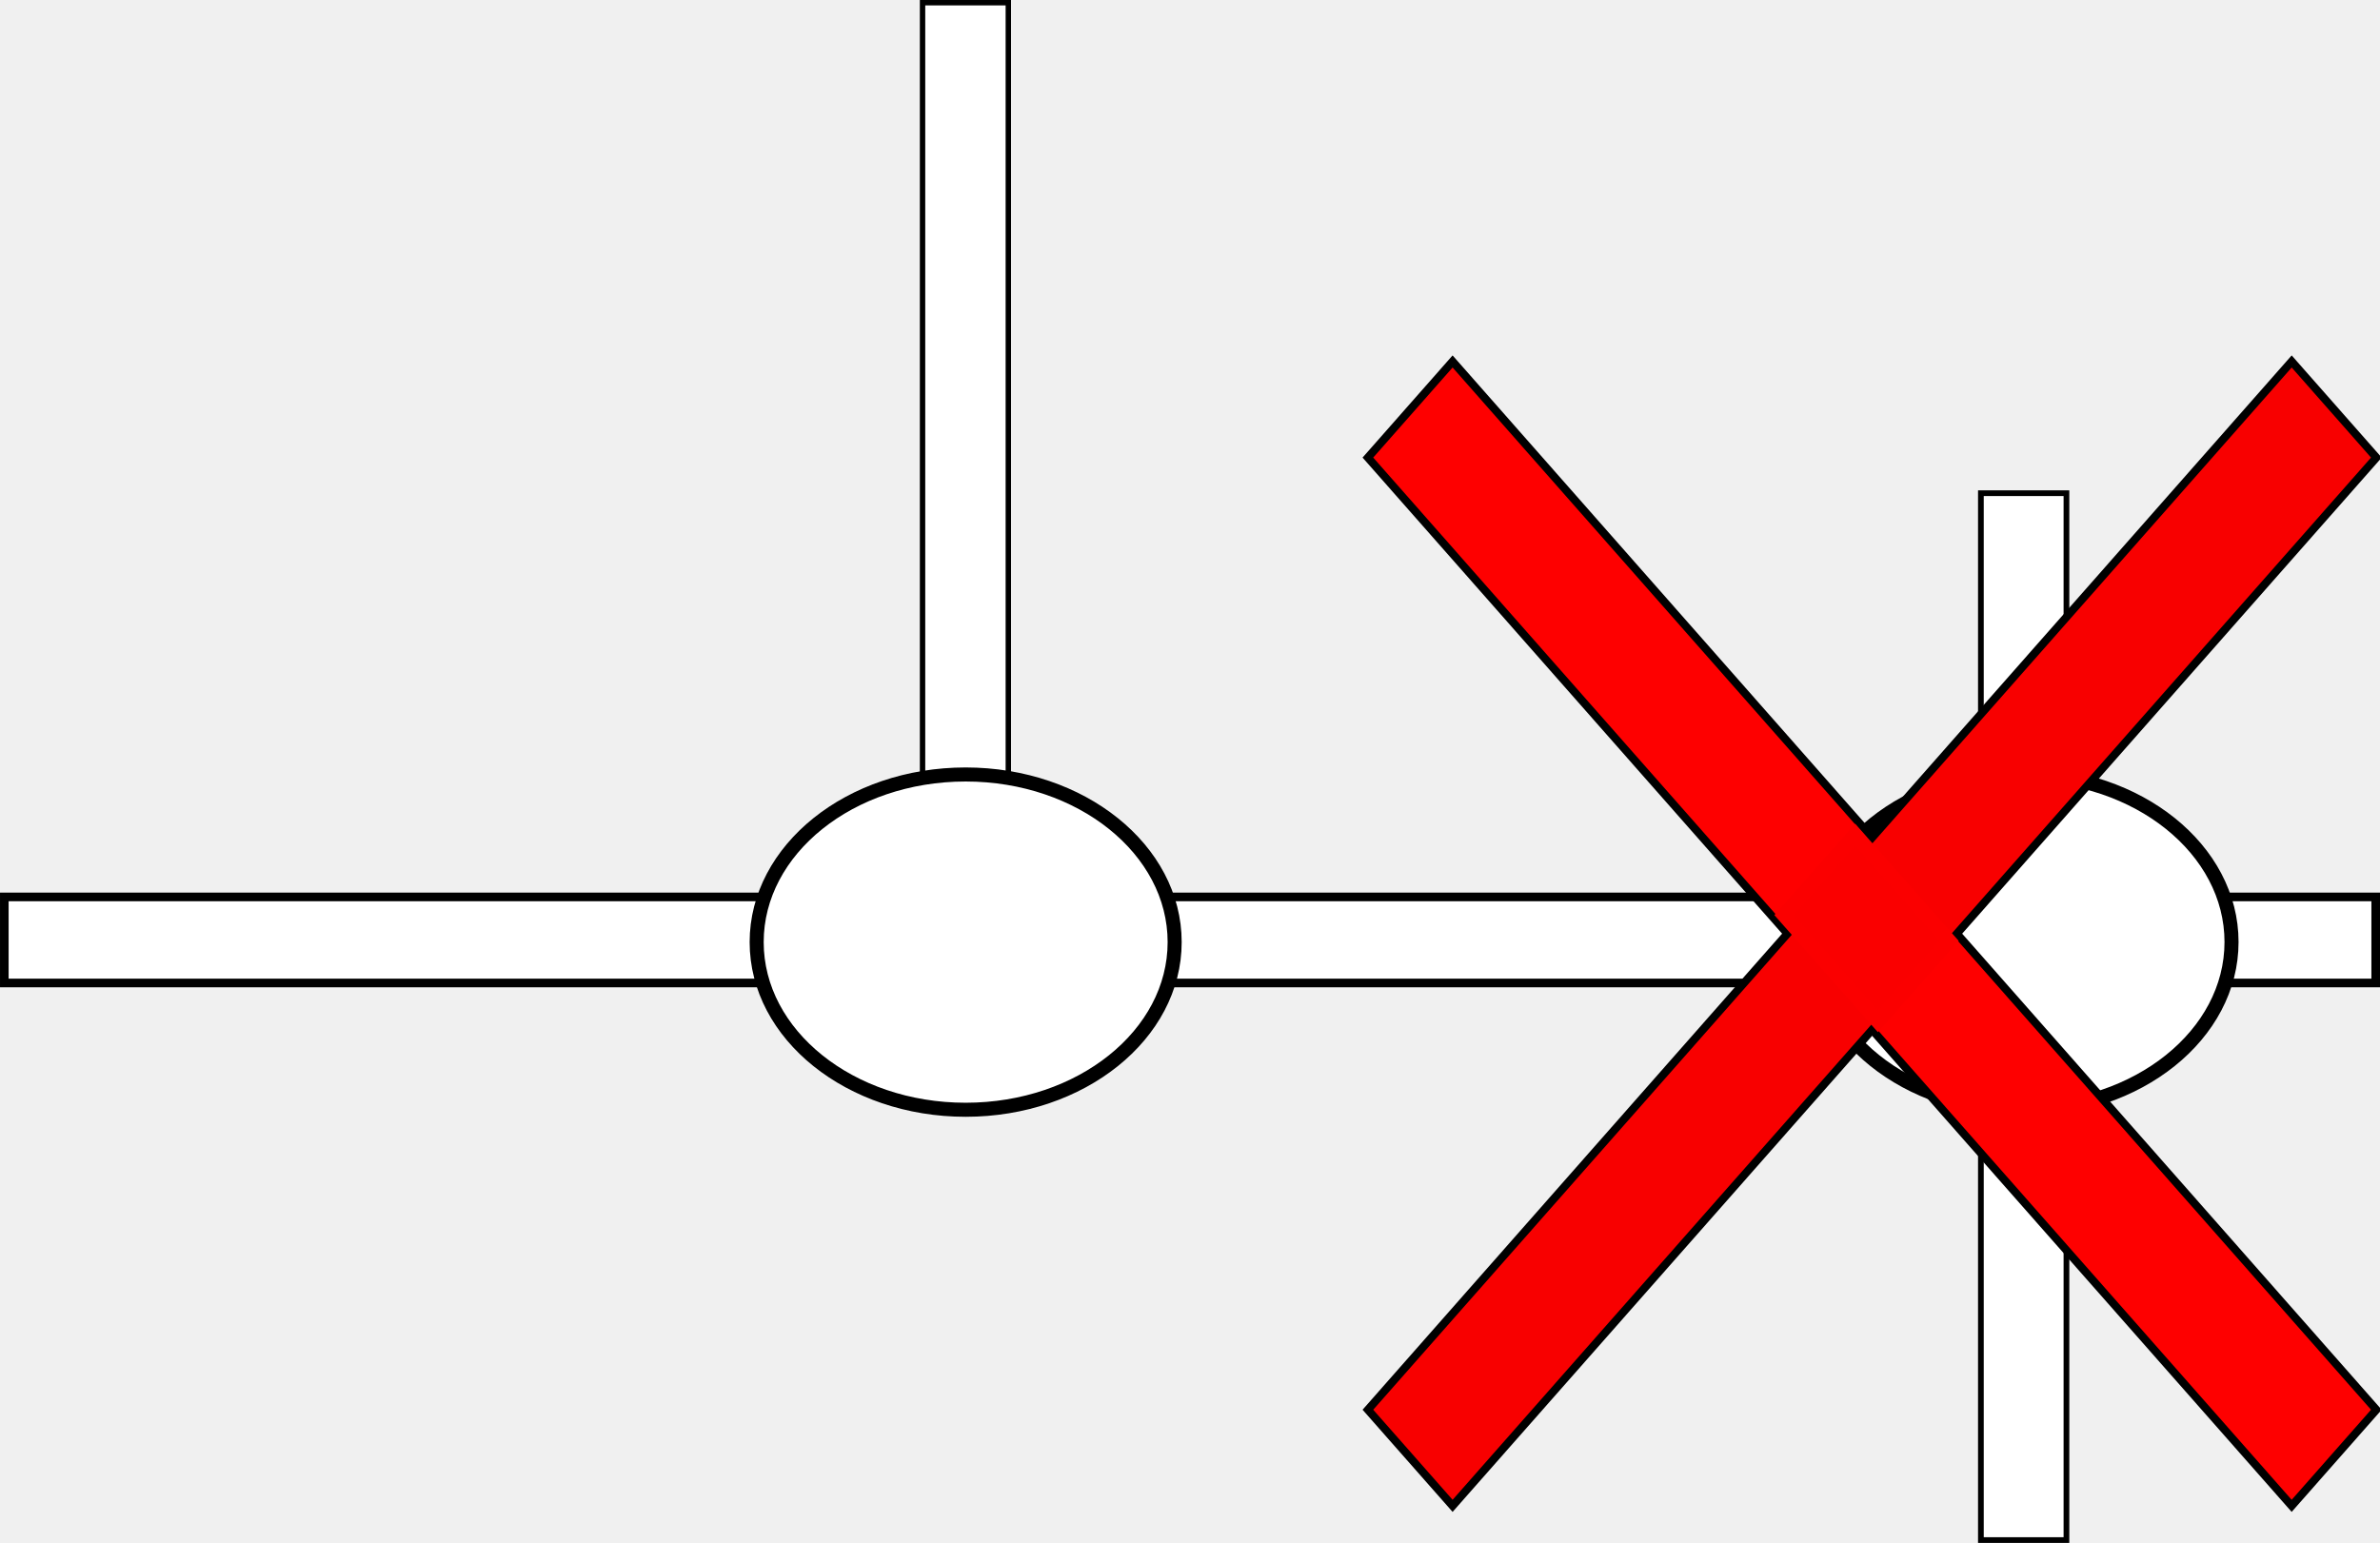
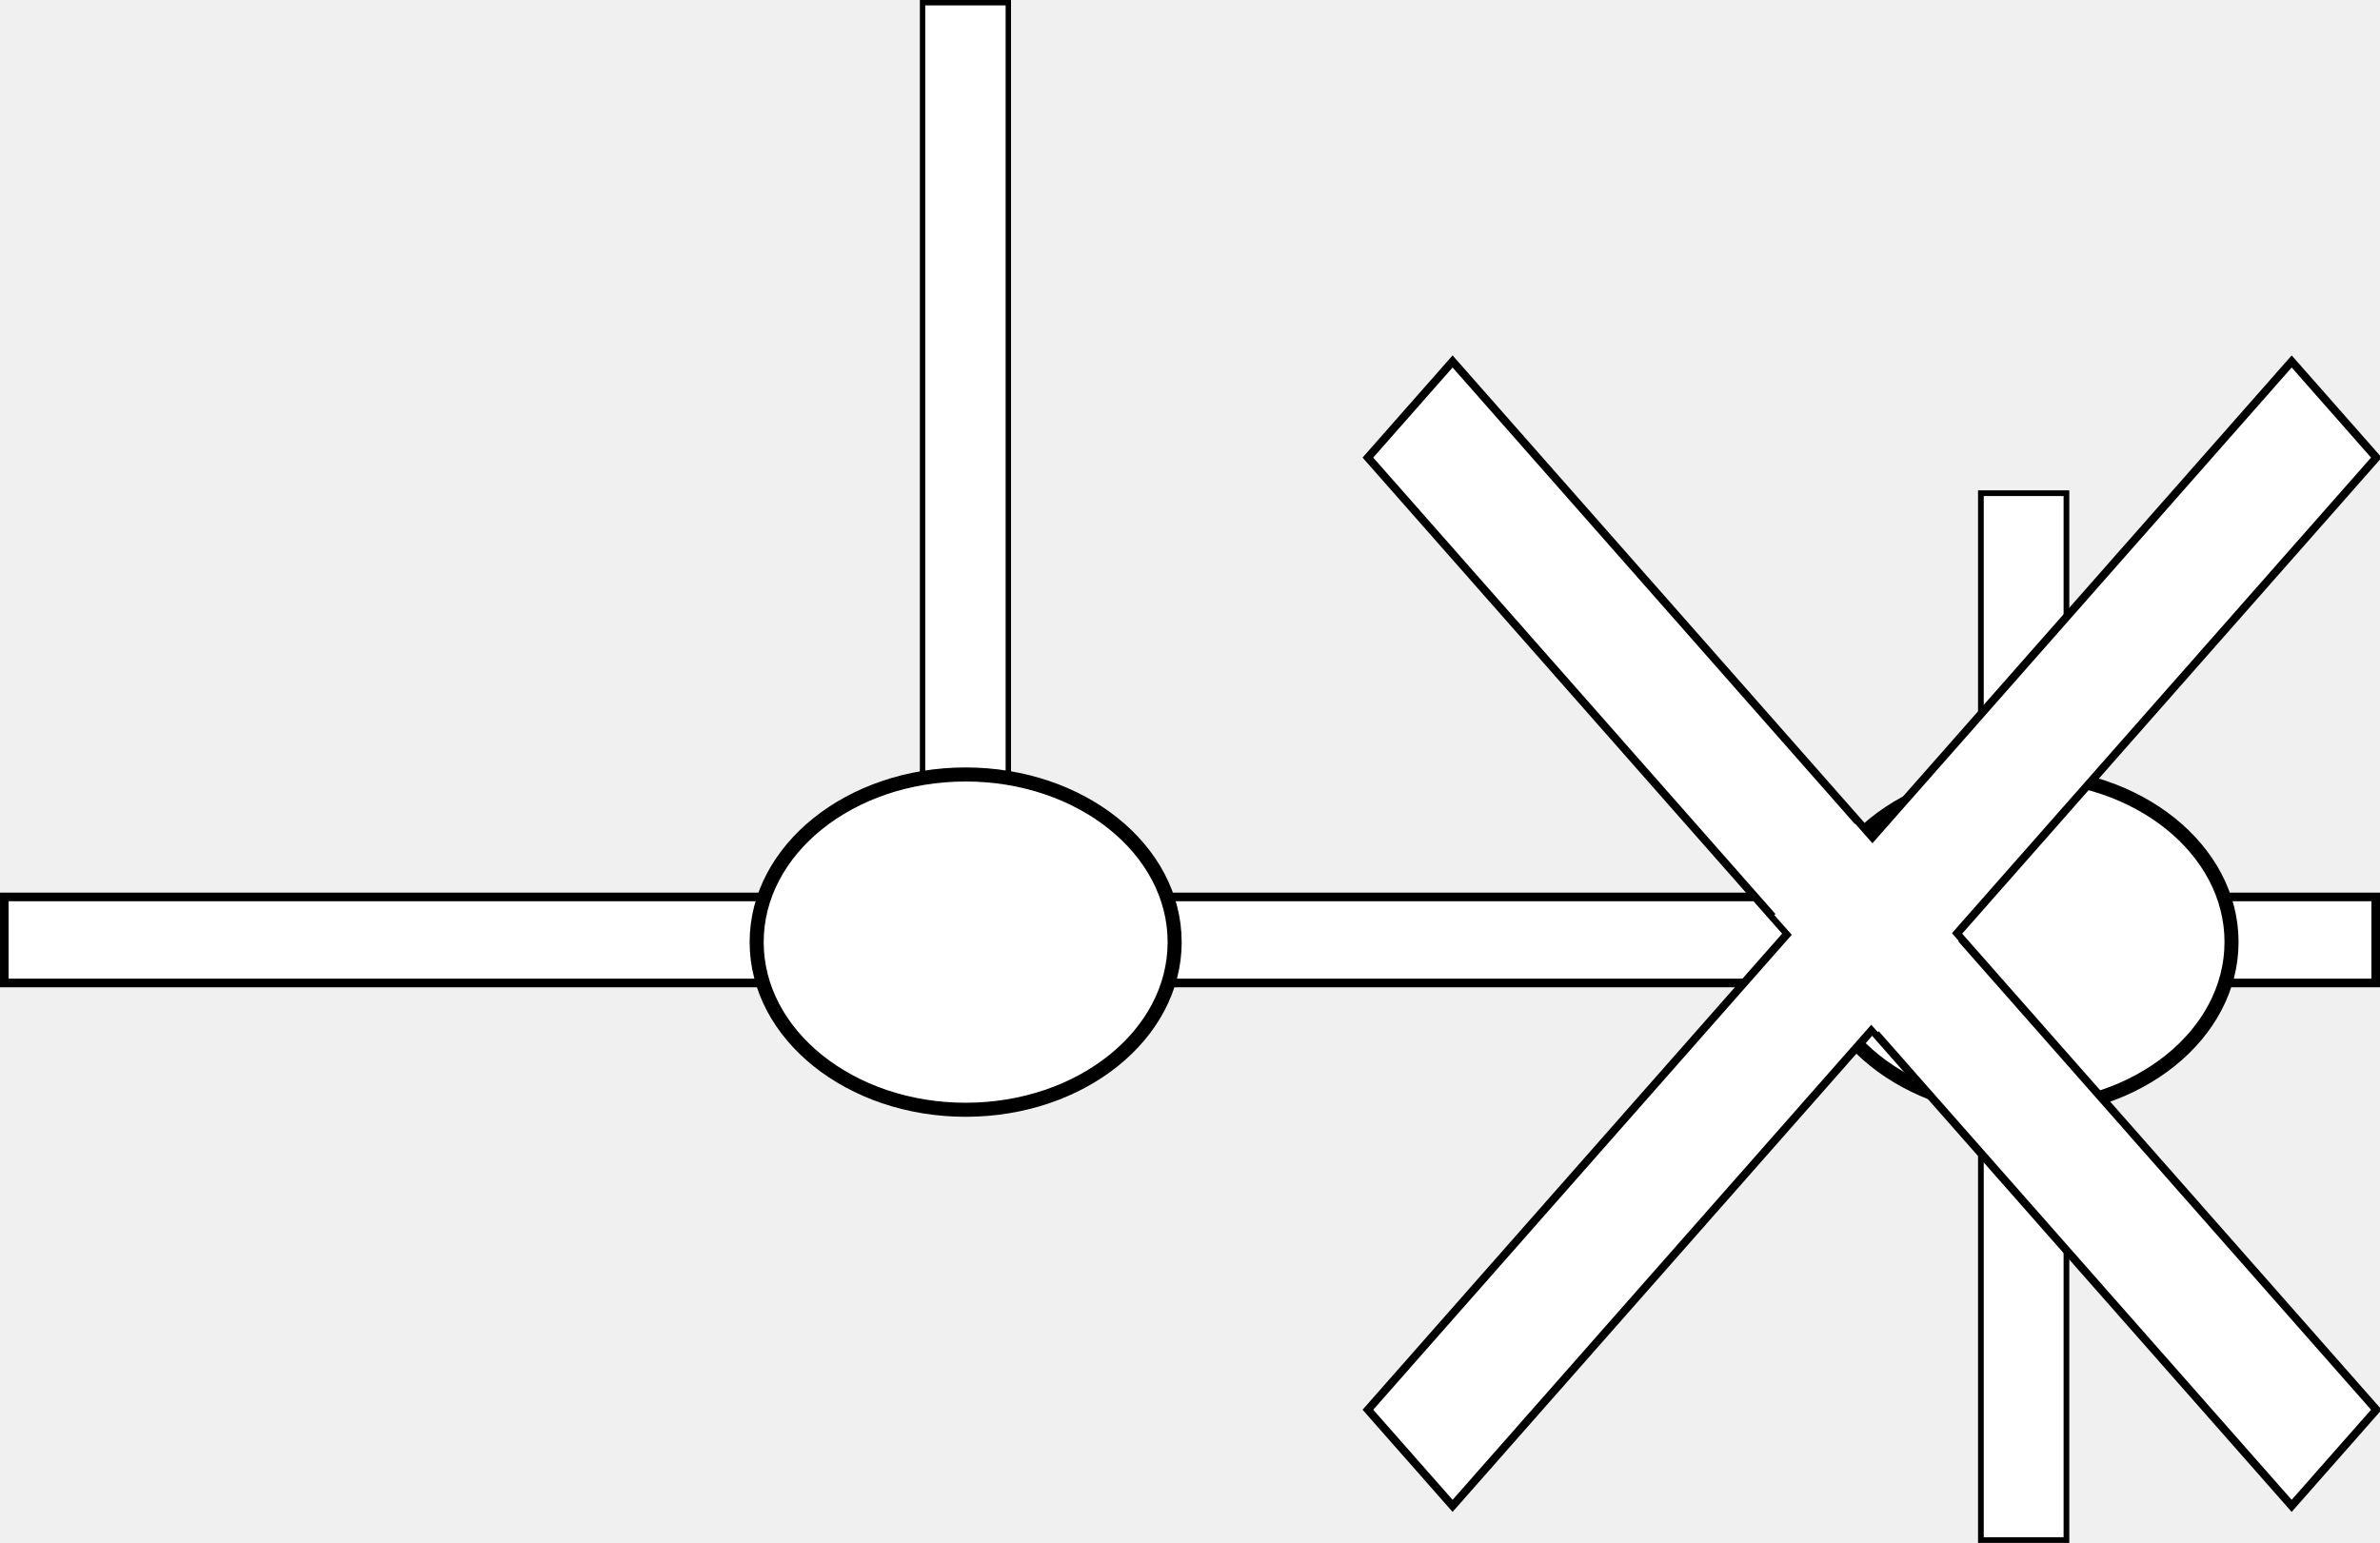
<svg xmlns="http://www.w3.org/2000/svg" width="122.658mm" height="79.527mm" viewBox="0 0 122.658 79.527" version="1.1" id="svg8">
  <defs id="defs2" />
  <g id="layer1" transform="translate(-37.52275,-57.67295)">
    <rect style="opacity:1;fill:#ffffff;fill-opacity:1;stroke:#000000;stroke-width:0.294;stroke-miterlimit:4;stroke-dasharray:none;stroke-opacity:1" id="rect815" width="4.409" height="53.959" x="139.612" y="83.094" />
    <rect style="opacity:1;fill:#ffffff;fill-opacity:1;stroke:#000000;stroke-width:0.444;stroke-miterlimit:4;stroke-dasharray:none;stroke-opacity:1" id="rect815-9" width="4.436" height="122.214" x="-108.34" y="37.745" transform="rotate(-90)" />
    <rect style="opacity:1;fill:#ffffff;fill-opacity:1;stroke:#000000;stroke-width:0.278;stroke-miterlimit:4;stroke-dasharray:none;stroke-opacity:1" id="rect815-9-8" width="4.421" height="48.211" x="85.068" y="57.812" />
    <ellipse style="opacity:1;fill:#ffffff;fill-opacity:1;stroke:#000000;stroke-width:0.724;stroke-miterlimit:4;stroke-dasharray:none;stroke-opacity:1" id="path847" cx="87.29" cy="106.233" rx="10.771" ry="8.641" />
    <ellipse style="opacity:1;fill:#ffffff;fill-opacity:1;stroke:#000000;stroke-width:0.724;stroke-miterlimit:4;stroke-dasharray:none;stroke-opacity:1" id="path847-7" cx="141.758" cy="106.227" rx="10.771" ry="8.641" />
-     <rect style="opacity:1;fill:#fe0000;fill-opacity:1;stroke:#000000;stroke-width:0.416;stroke-miterlimit:4;stroke-dasharray:none;stroke-opacity:1" id="rect815-9-8-4" width="6.603" height="72.014" x="27.545" y="135.847" transform="matrix(0.6611061,-0.7502924,0.6611061,0.7502924,0,0)" />
-     <rect style="opacity:1;fill:#f80000;fill-opacity:1;stroke:#000000;stroke-width:0.416;stroke-miterlimit:4;stroke-dasharray:none;stroke-opacity:1" id="rect815-9-8-4-8" width="6.603" height="72.014" x="-175.156" y="-66.854" transform="matrix(-0.6611061,-0.7502924,-0.6611061,0.7502924,0,0)" />
-     <rect style="opacity:1;fill:#fa0000;fill-opacity:1;stroke:#fb0000;stroke-width:0.756;stroke-miterlimit:4;stroke-dasharray:none;stroke-opacity:1" id="rect883" width="5.531" height="7.298" x="27.776" y="167.707" transform="matrix(0.6623043,-0.7492349,0.6623043,0.7492349,0,0)" ry="0" />
+     <rect style="opacity:1;fill:#ffffff;fill-opacity:1;stroke:#000000;stroke-width:0.416;stroke-miterlimit:4;stroke-dasharray:none;stroke-opacity:1" id="rect815-9-8-4" width="6.603" height="72.014" x="27.545" y="135.847" transform="matrix(0.6611061,-0.7502924,0.6611061,0.7502924,0,0)" />
+     <rect style="opacity:1;fill:#ffffff;fill-opacity:1;stroke:#000000;stroke-width:0.416;stroke-miterlimit:4;stroke-dasharray:none;stroke-opacity:1" id="rect815-9-8-4-8" width="6.603" height="72.014" x="-175.156" y="-66.854" transform="matrix(-0.6611061,-0.7502924,-0.6611061,0.7502924,0,0)" />
+     <rect style="opacity:1;fill:#ffffff;fill-opacity:1;stroke:#ffffff;stroke-width:0.756;stroke-miterlimit:4;stroke-dasharray:none;stroke-opacity:1" id="rect883" width="5.531" height="7.298" x="27.776" y="167.707" transform="matrix(0.6623043,-0.7492349,0.6623043,0.7492349,0,0)" ry="0" />
  </g>
</svg>
